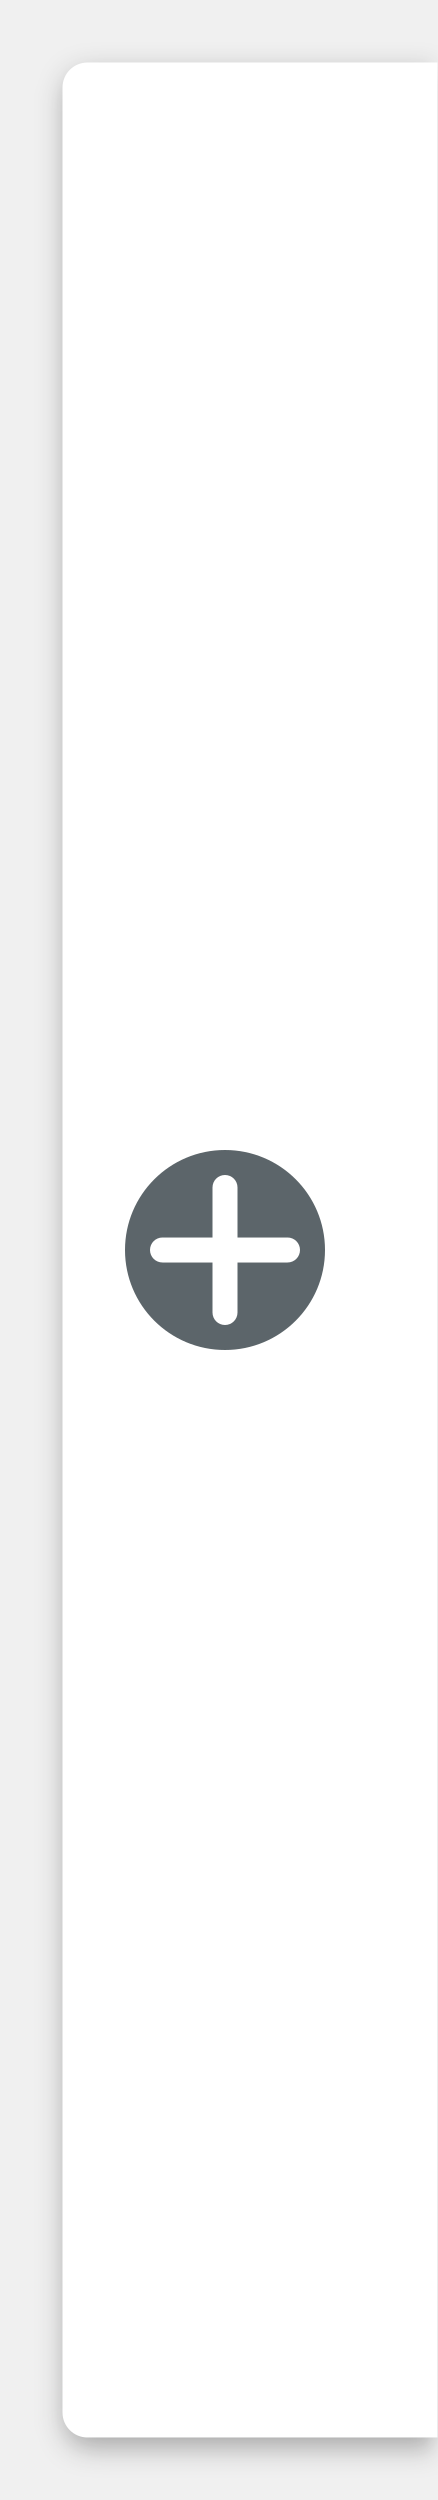
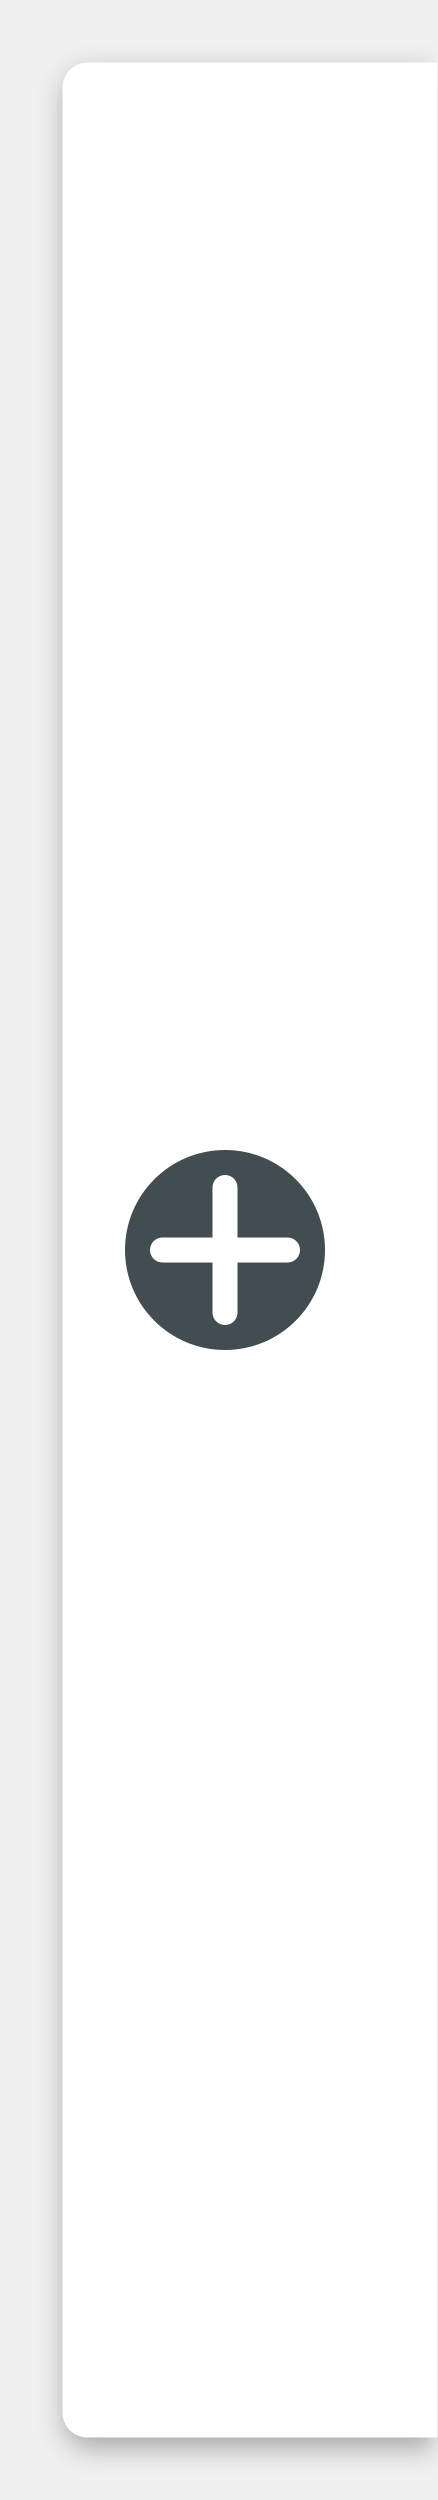
<svg xmlns="http://www.w3.org/2000/svg" width="35" height="200" id="svg2" version="1.1">
  <defs id="defs4">
    <filter style="color-interpolation-filters:sRGB" id="filter4146" x="-0.088" width="1.176" y="-0.014" height="1.028">
      <feGaussianBlur stdDeviation="1.1" id="feGaussianBlur4148" />
    </filter>
  </defs>
  <g id="layer1" transform="translate(0,-852.3622)">
    <path id="rect4694-5" style="color:#000000;clip-rule:nonzero;display:inline;overflow:visible;visibility:visible;opacity:0.9;isolation:auto;mix-blend-mode:normal;color-interpolation:sRGB;color-interpolation-filters:linearRGB;solid-color:#000000;solid-opacity:1;fill:#000000;fill-opacity:0.34;fill-rule:nonzero;stroke:none;stroke-width:2;stroke-linecap:butt;stroke-linejoin:miter;stroke-miterlimit:4;stroke-dasharray:none;stroke-dashoffset:0;stroke-opacity:1;filter:url(#filter4146);color-rendering:auto;image-rendering:auto;shape-rendering:auto;text-rendering:auto;enable-background:accumulate" d="m 7.2,858.162 28,0 0,190 -28,0 c -1.108,0 -2,-0.892 -2,-2 l 0,-186 c 0,-1.108 0.892,-2 2,-2 z" />
    <path id="rect4694" style="color:#000000;clip-rule:nonzero;display:inline;overflow:visible;visibility:visible;opacity:1;isolation:auto;mix-blend-mode:normal;color-interpolation:sRGB;color-interpolation-filters:linearRGB;solid-color:#000000;solid-opacity:1;fill:#ffffff;fill-opacity:1;fill-rule:nonzero;stroke:none;stroke-width:2;stroke-linecap:butt;stroke-linejoin:miter;stroke-miterlimit:4;stroke-dasharray:none;stroke-dashoffset:0;stroke-opacity:1;color-rendering:auto;image-rendering:auto;shape-rendering:auto;text-rendering:auto;enable-background:accumulate" d="m 7,857.362 28,0 0,190 -28,0 c -1.108,0 -2,-0.892 -2,-2 L 5,859.362 c 0,-1.108 0.892,-2 2,-2 z" />
    <g transform="translate(0,-0.9999969)" id="g3917-7" style="fill:#eceff1;fill-opacity:1;opacity:0.5;stroke:none;stroke-opacity:1" />
-     <path id="rect4804" transform="translate(0,852.3622)" style="color:#000000;clip-rule:nonzero;display:inline;overflow:visible;visibility:visible;opacity:0.75;isolation:auto;mix-blend-mode:normal;color-interpolation:sRGB;color-interpolation-filters:linearRGB;solid-color:#000000;solid-opacity:1;fill:#263238;fill-opacity:1;fill-rule:nonzero;stroke:none;stroke-width:2;stroke-linecap:round;stroke-linejoin:miter;stroke-miterlimit:4;stroke-dasharray:none;stroke-dashoffset:0;stroke-opacity:1;color-rendering:auto;image-rendering:auto;shape-rendering:auto;text-rendering:auto;enable-background:accumulate" d="m 18,94 c -0.554,0 -1,0.446 -1,1 l 0,4 -4,0 c -0.554,0 -1,0.446 -1,1 0,0.554 0.446,1 1,1 l 4,0 0,4 c 0,0.554 0.446,1 1,1 0.554,0 1,-0.446 1,-1 l 0,-4 4,0 c 0.554,0 1,-0.446 1,-1 0,-0.554 -0.446,-1 -1,-1 l -4,0 0,-4 c 0,-0.554 -0.446,-1 -1,-1 z m 8,6 a 8,8 0 0 1 -8,8 8,8 0 0 1 -8,-8 8,8 0 0 1 8,-8 8,8 0 0 1 8,8 z" />
+     <path id="rect4804" transform="translate(0,852.3622)" style="color:#000000;clip-rule:nonzero;display:inline;overflow:visible;visibility:visible;opacity:0.87;isolation:auto;mix-blend-mode:normal;color-interpolation:sRGB;color-interpolation-filters:linearRGB;solid-color:#000000;solid-opacity:1;fill:#263238;fill-opacity:1;fill-rule:nonzero;stroke:none;stroke-width:2;stroke-linecap:round;stroke-linejoin:miter;stroke-miterlimit:4;stroke-dasharray:none;stroke-dashoffset:0;stroke-opacity:1;color-rendering:auto;image-rendering:auto;shape-rendering:auto;text-rendering:auto;enable-background:accumulate" d="m 18,94 c -0.554,0 -1,0.446 -1,1 l 0,4 -4,0 c -0.554,0 -1,0.446 -1,1 0,0.554 0.446,1 1,1 l 4,0 0,4 c 0,0.554 0.446,1 1,1 0.554,0 1,-0.446 1,-1 l 0,-4 4,0 c 0.554,0 1,-0.446 1,-1 0,-0.554 -0.446,-1 -1,-1 l -4,0 0,-4 c 0,-0.554 -0.446,-1 -1,-1 z m 8,6 a 8,8 0 0 1 -8,8 8,8 0 0 1 -8,-8 8,8 0 0 1 8,-8 8,8 0 0 1 8,8 z" />
  </g>
</svg>
